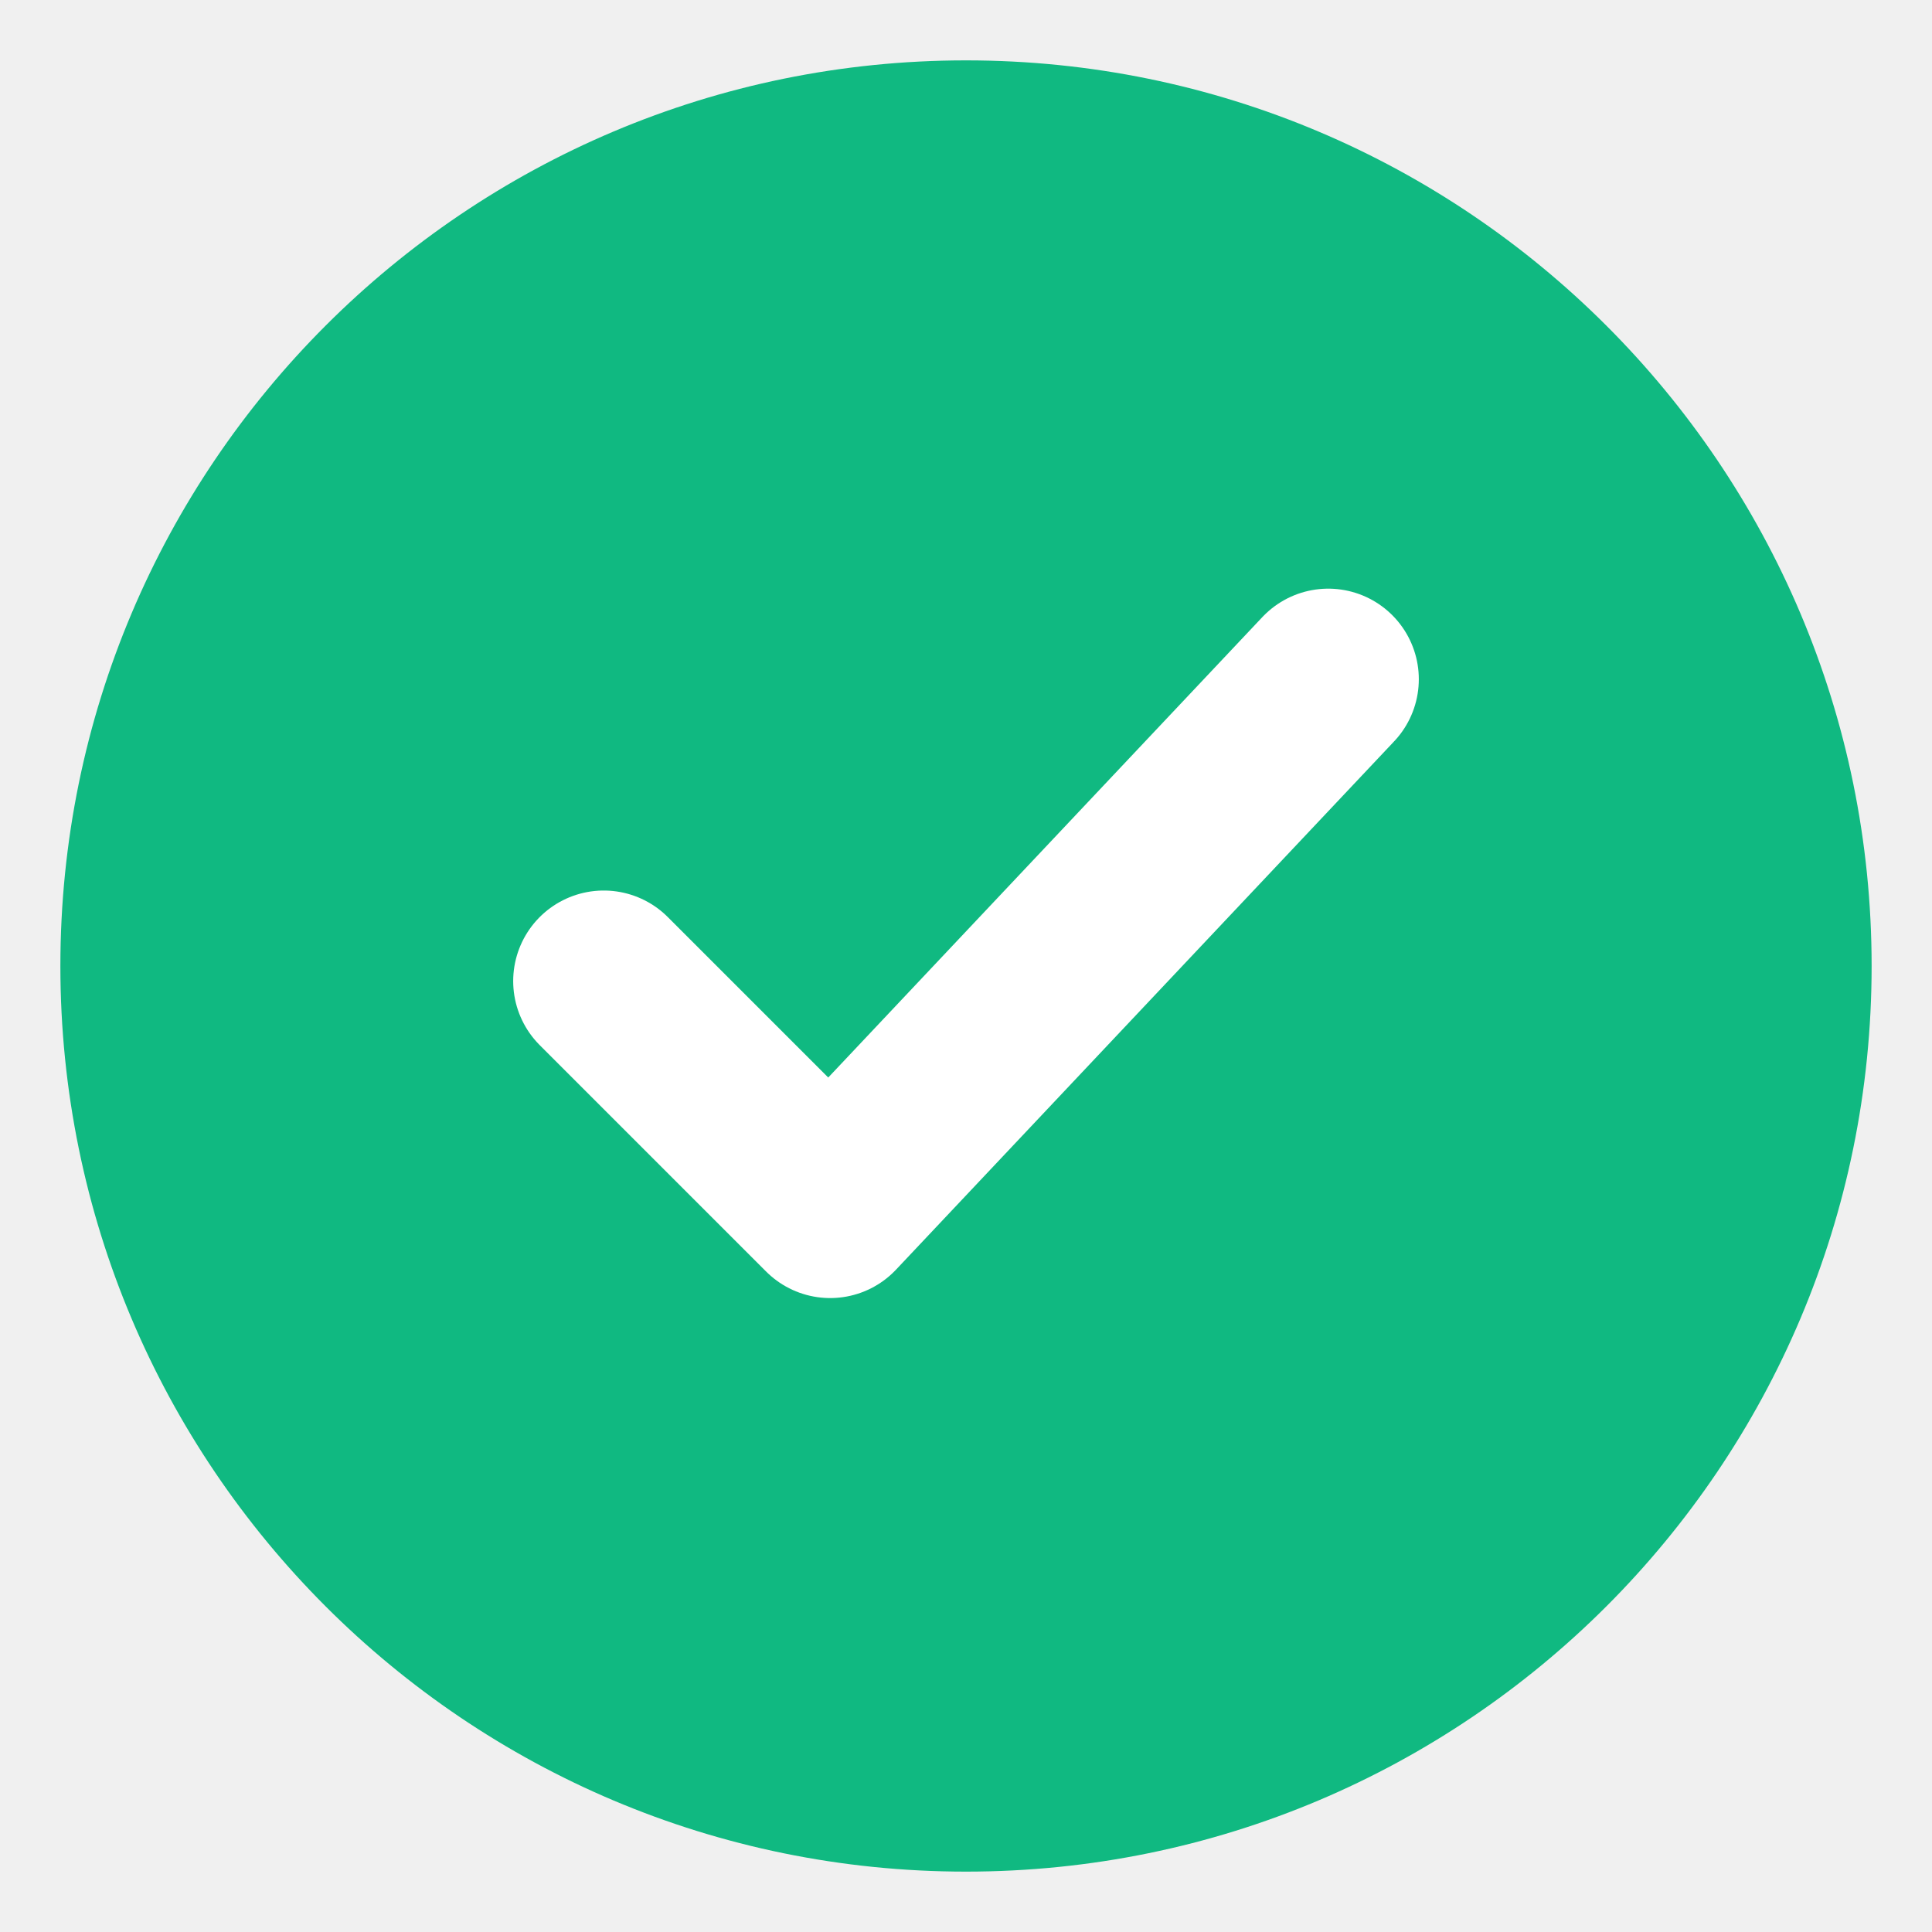
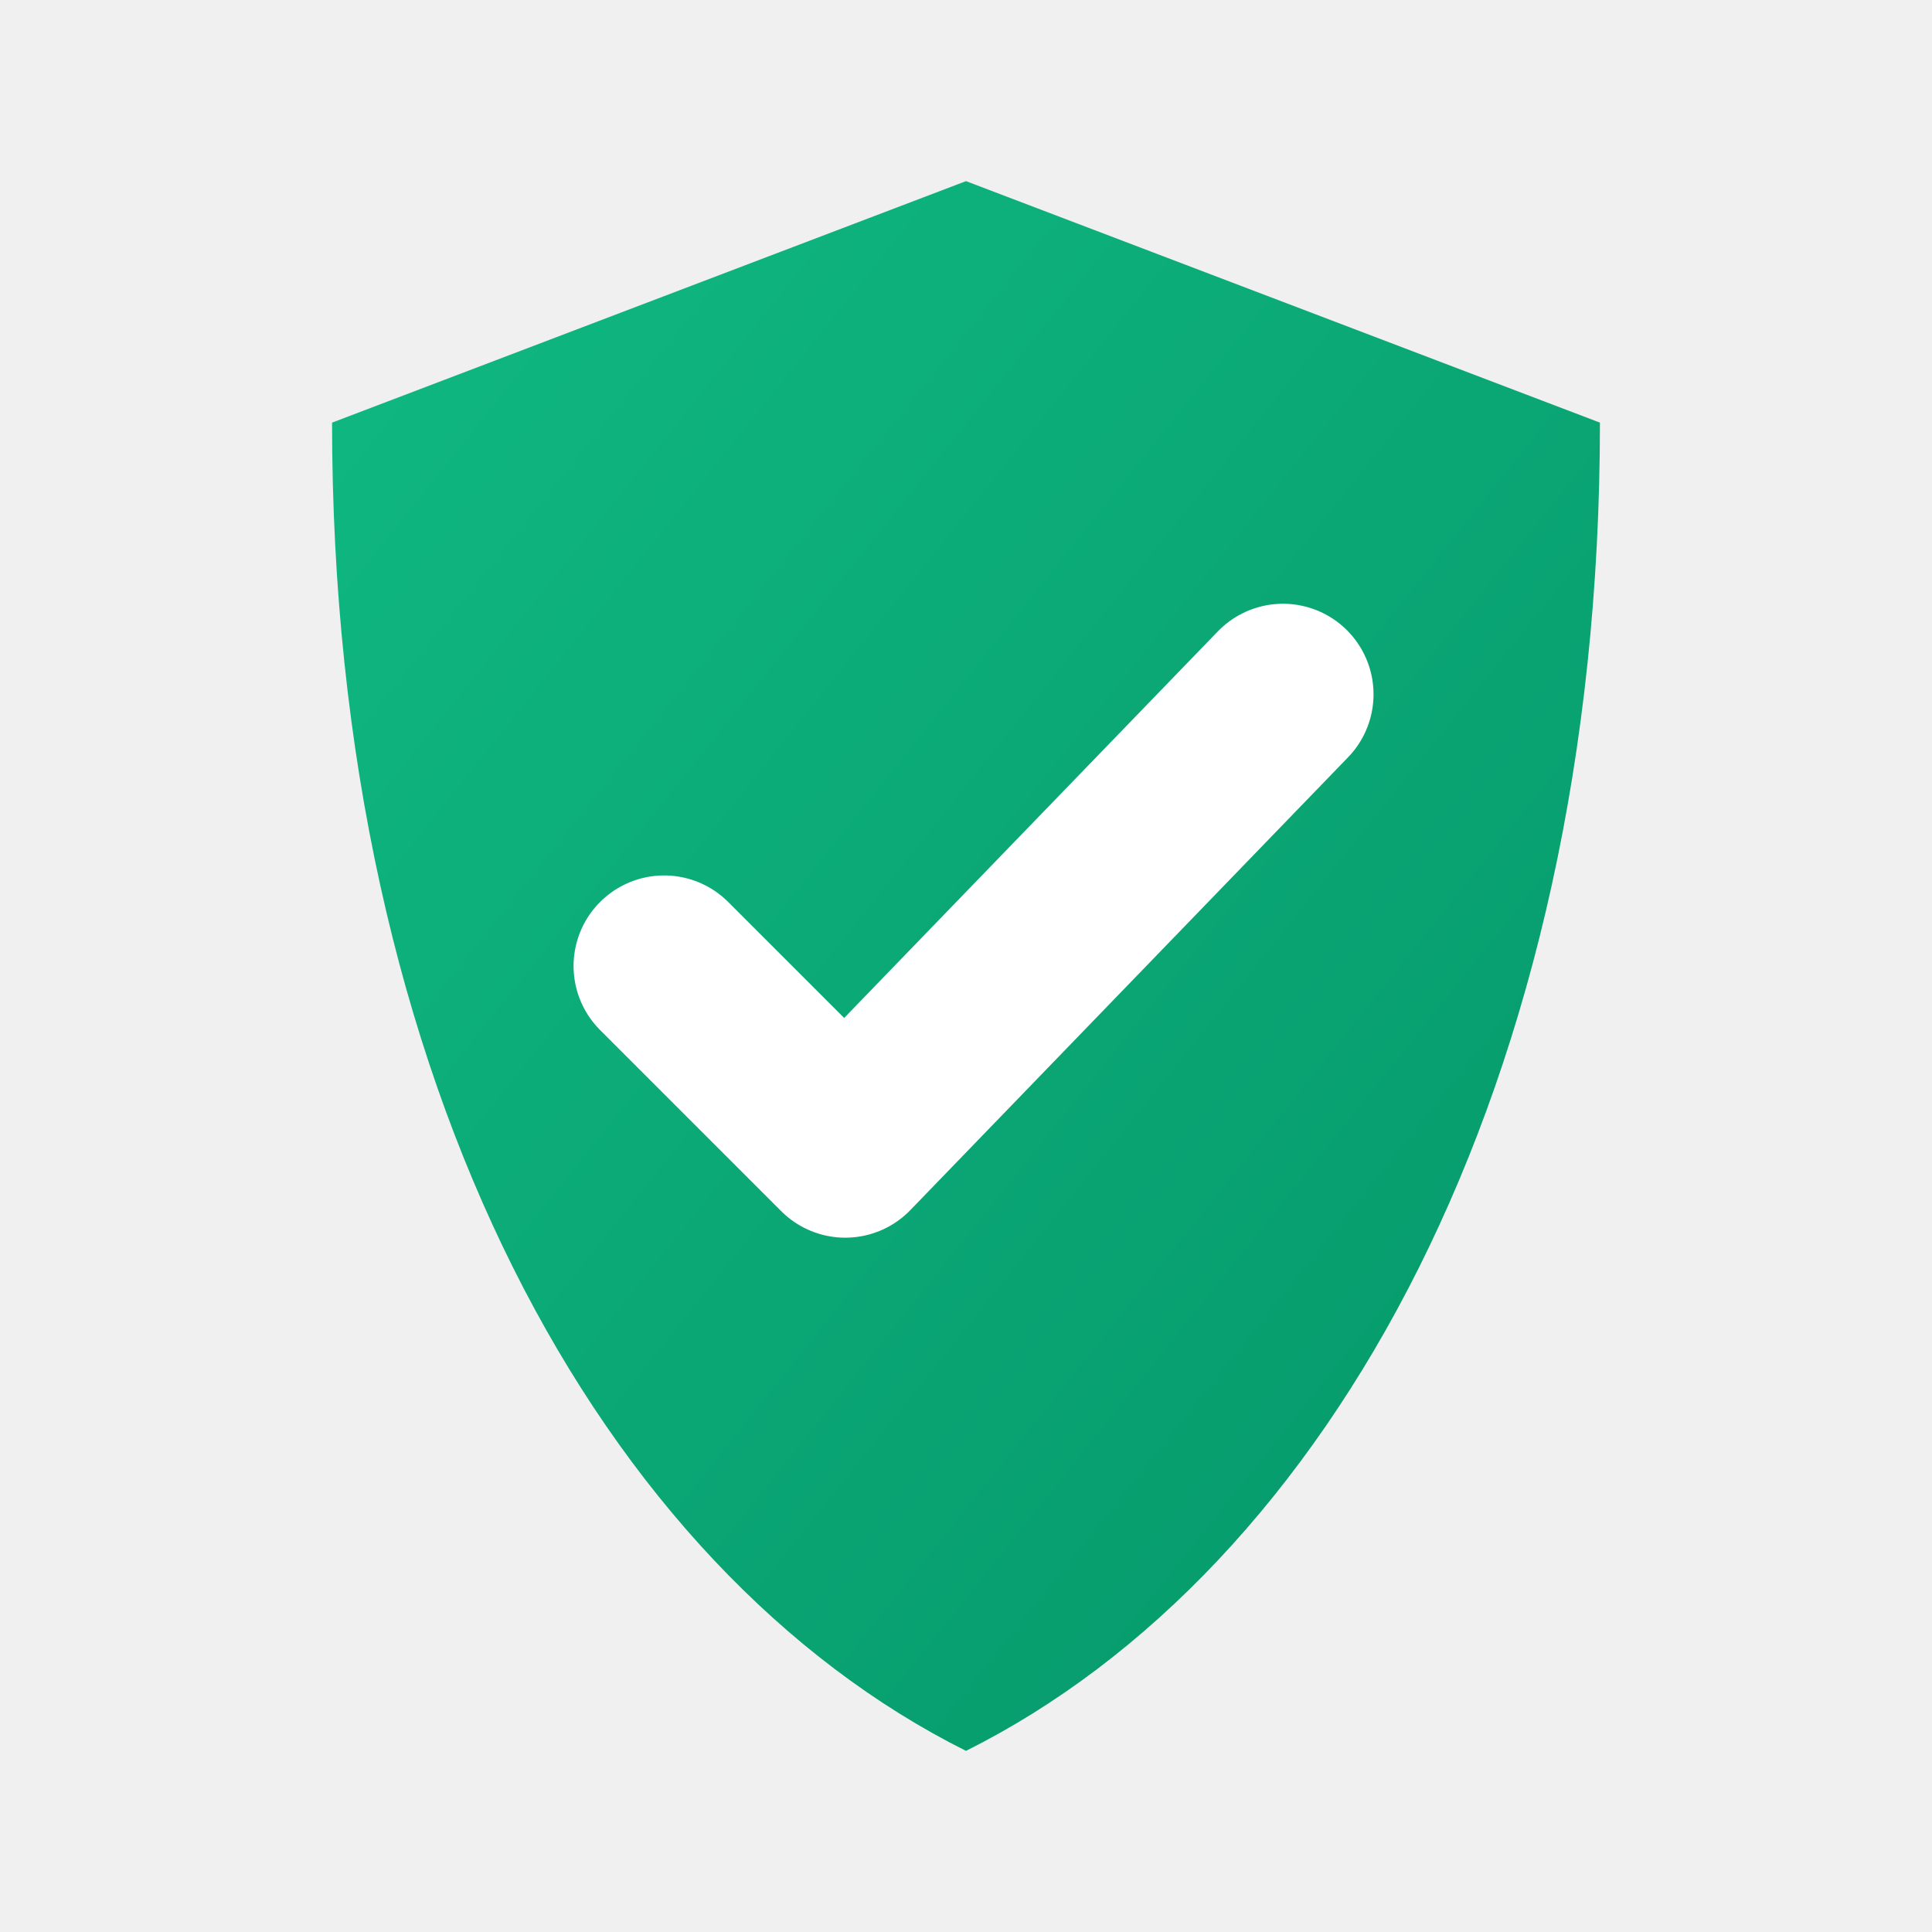
- <svg xmlns="http://www.w3.org/2000/svg" viewBox="0 0 128 128">
-   <circle cx="64" cy="64" r="60" fill="#10b981" />
-   <path d="M40 65 L55 80 L88 45" stroke="white" stroke-width="12" fill="none" stroke-linecap="round" stroke-linejoin="round" />
+ <svg xmlns="http://www.w3.org/2000/svg" viewBox="0 0 128 128" width="128" height="128">
+   <defs>
+     <linearGradient id="shieldGrad" x1="0%" y1="0%" x2="100%" y2="100%">
+       <stop offset="0%" stop-color="#10b981" />
+       <stop offset="100%" stop-color="#059669" />
+     </linearGradient>
+   </defs>
+   <path d="M64 12 L106 28 C106 72 88 104 64 116 C40 104 22 72 22 28 Z" fill="url(#shieldGrad)" />
+   <path d="M44 64 L56 76 L85 46" stroke="#ffffff" stroke-width="12" stroke-linecap="round" stroke-linejoin="round" fill="none" />
</svg>
